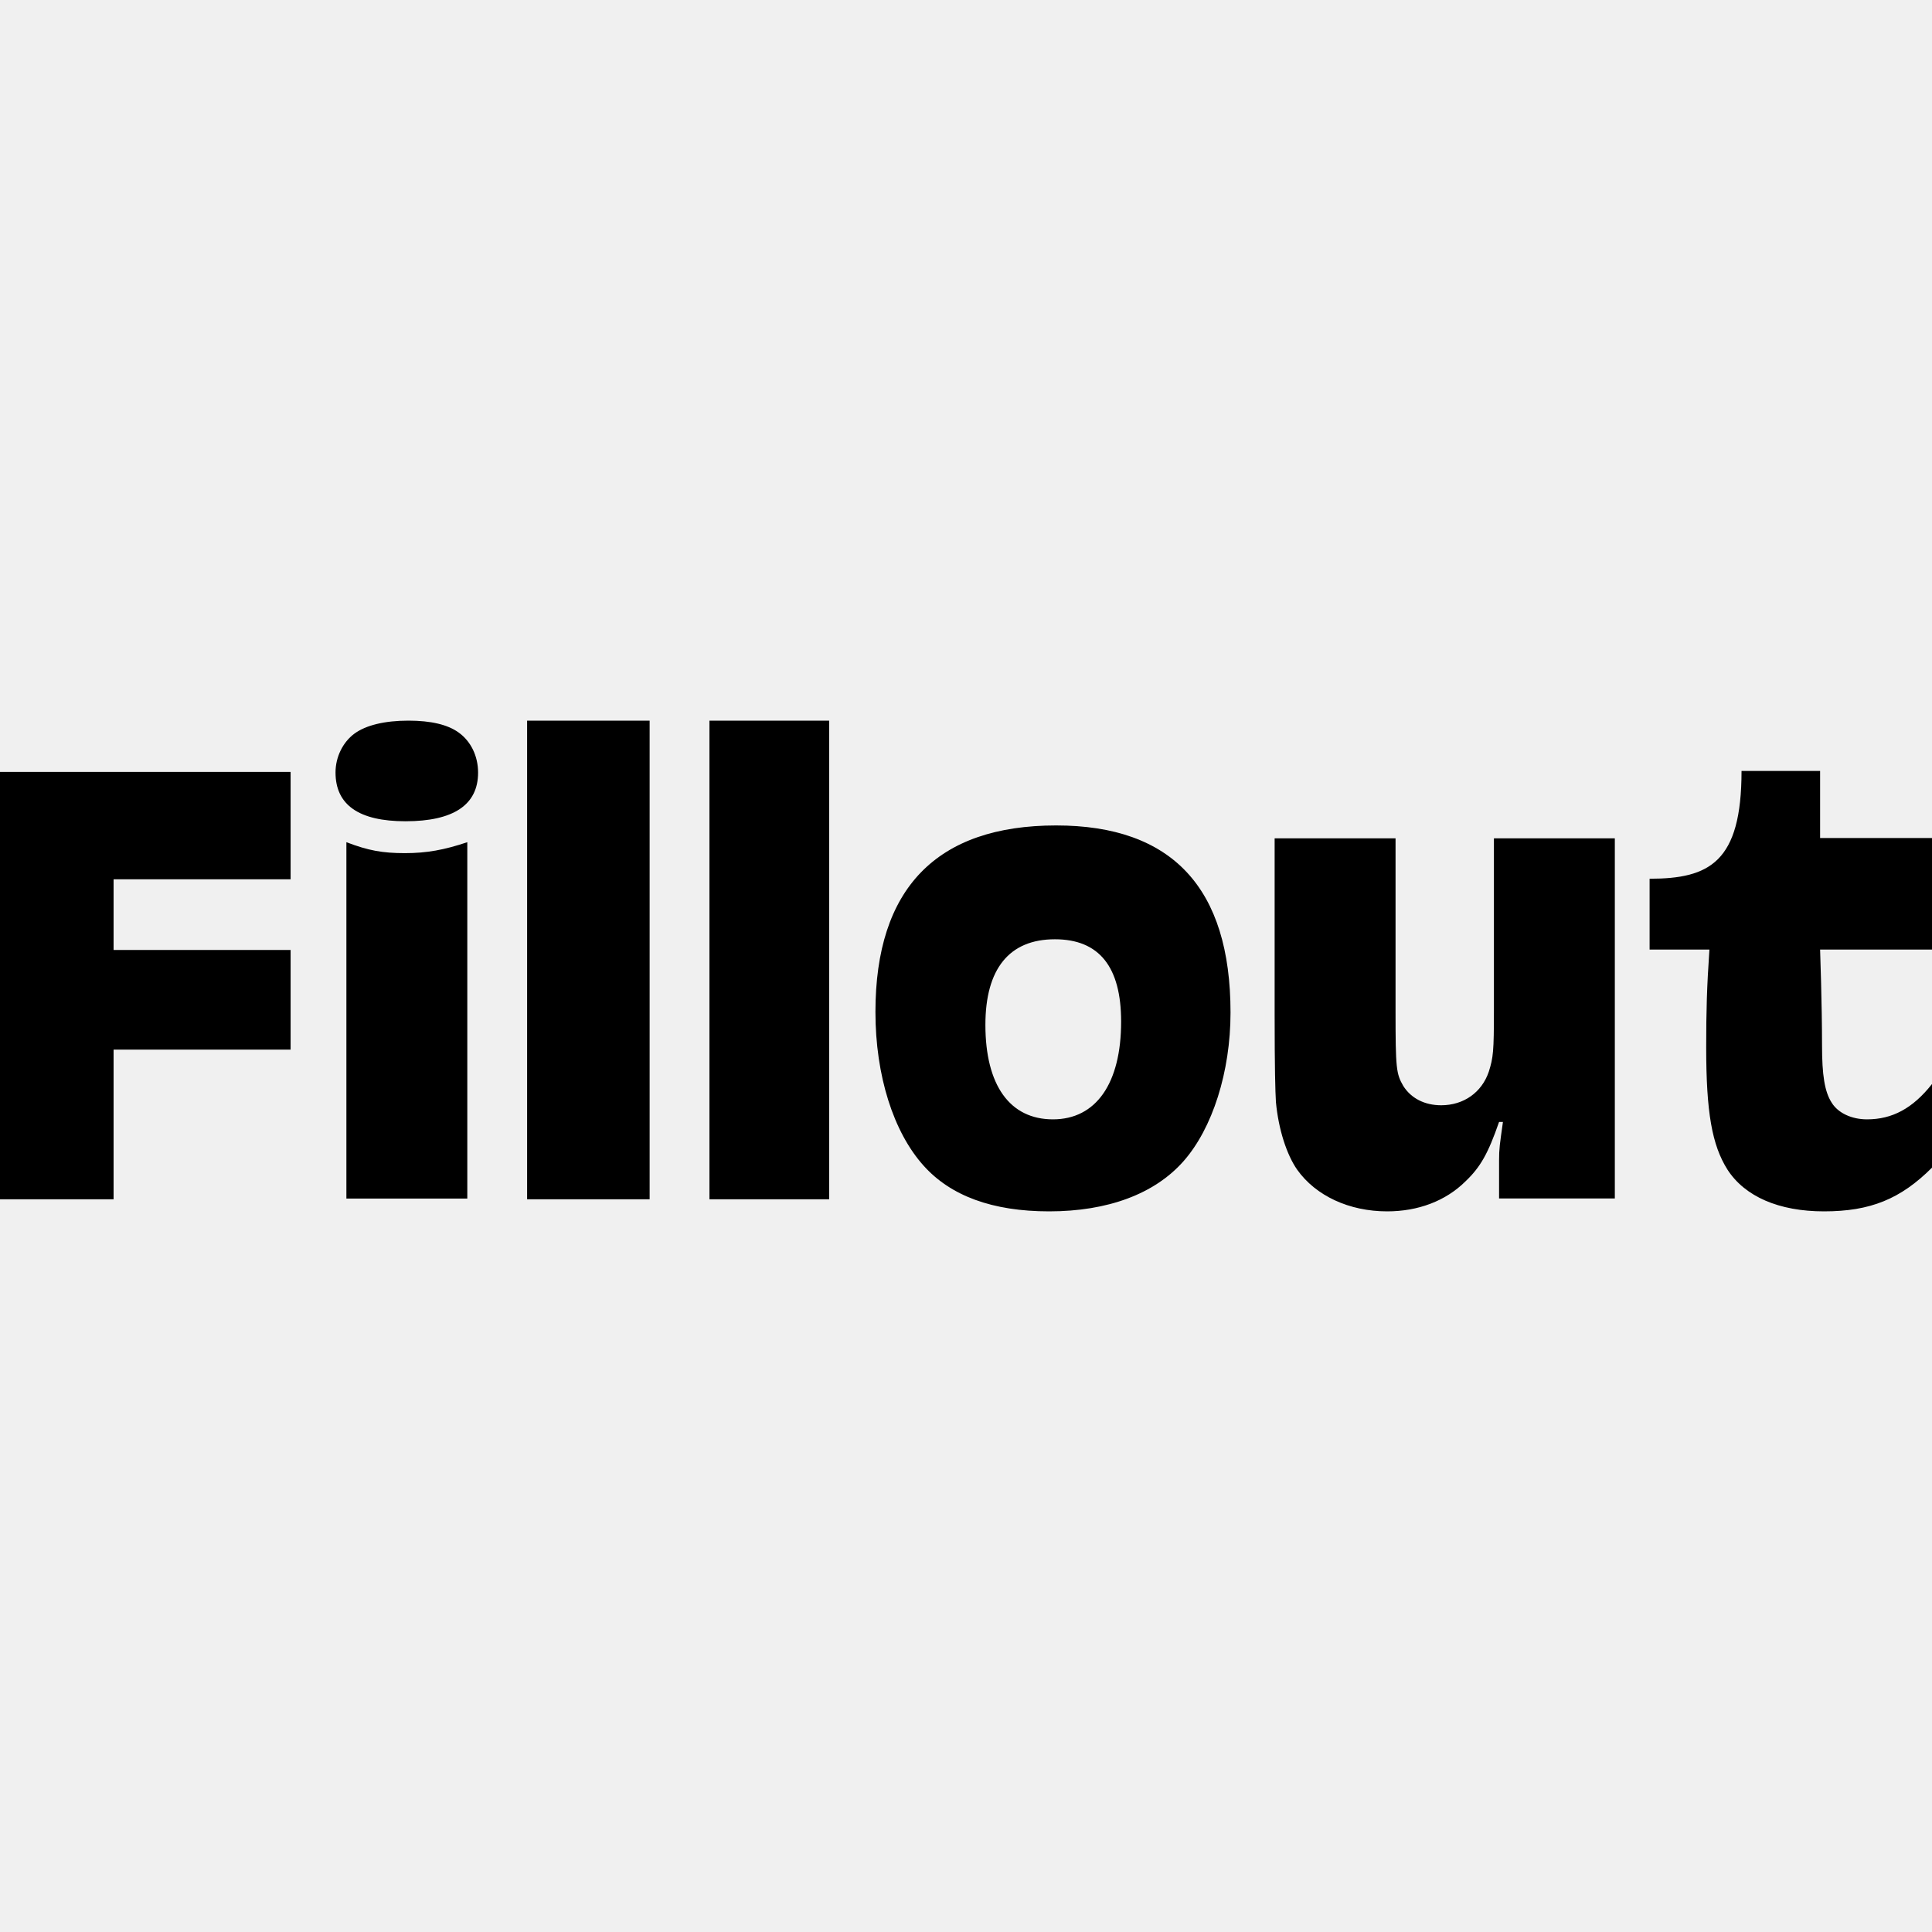
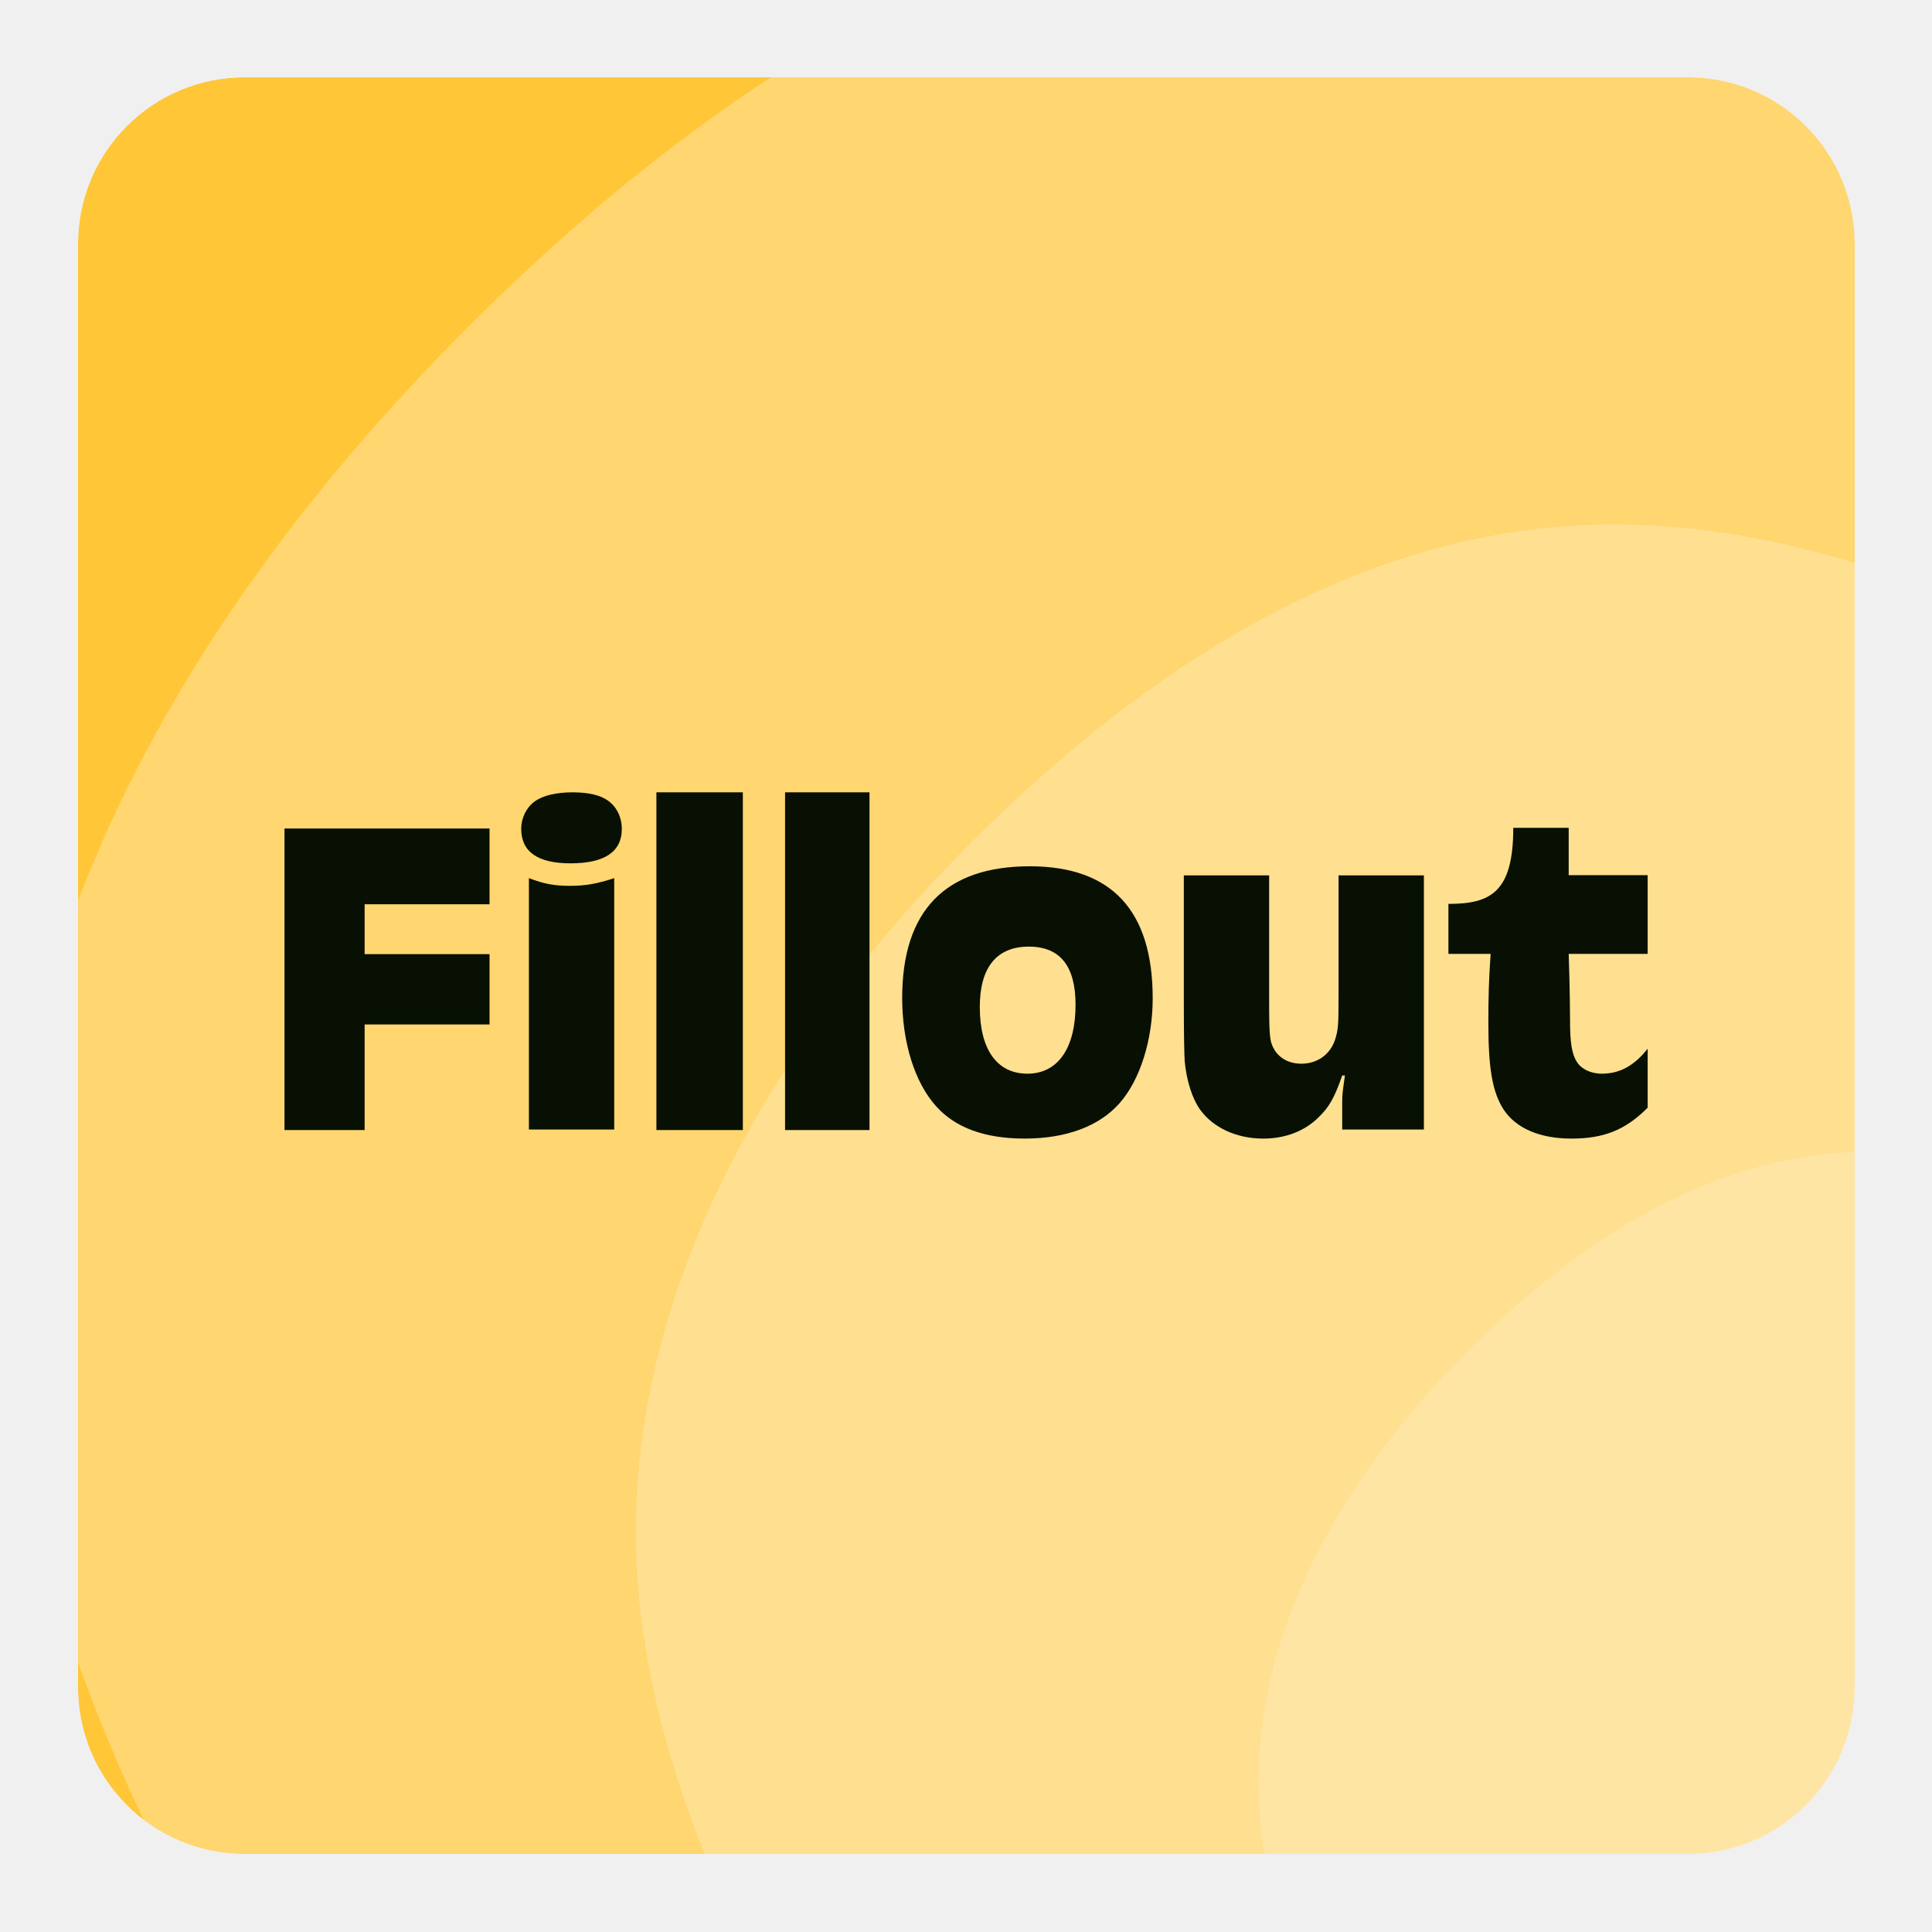
- <svg xmlns="http://www.w3.org/2000/svg" role="img" viewBox="0 0 24 24">
-   <path d="M13.12 10.254C14.559 10.254 15.286 11.029 15.286 12.579C15.286 13.314 15.062 14.017 14.702 14.425C14.343 14.832 13.76 15.048 13.033 15.048C12.329 15.048 11.81 14.856 11.474 14.481C11.099 14.065 10.875 13.362 10.875 12.571C10.875 11.037 11.634 10.254 13.12 10.254ZM13.104 11.668C12.537 11.668 12.241 12.036 12.241 12.731C12.241 13.482 12.545 13.905 13.08 13.905C13.616 13.905 13.927 13.458 13.927 12.691C13.927 12.012 13.656 11.668 13.104 11.668ZM20.06 10.414V14.888H18.622V14.417C18.622 14.265 18.63 14.225 18.67 13.937H18.622C18.486 14.329 18.391 14.497 18.207 14.673C17.959 14.92 17.615 15.048 17.232 15.048C16.761 15.048 16.345 14.856 16.113 14.529C15.985 14.345 15.882 14.033 15.85 13.69C15.842 13.554 15.834 13.282 15.834 12.595V10.414H17.336V12.555C17.336 13.274 17.344 13.338 17.432 13.49C17.528 13.642 17.695 13.73 17.903 13.73C18.183 13.73 18.407 13.57 18.494 13.314C18.55 13.138 18.558 13.059 18.558 12.555V10.414H20.06ZM8.813 14.898V8.952H10.3V14.898H8.813ZM6.548 14.898V8.952H8.07V14.898H6.548ZM0.0 9.589H3.61V10.923H1.411V11.801H3.61V13.039H1.411V14.898H0.0V9.589ZM4.303 14.889L4.303 10.462C4.575 10.566 4.751 10.598 5.03 10.598C5.302 10.598 5.518 10.558 5.805 10.462L5.805 14.889H4.303ZM5.037 10.202C4.46 10.202 4.168 10 4.168 9.596C4.168 9.404 4.258 9.221 4.402 9.114C4.546 9.008 4.781 8.952 5.073 8.952C5.355 8.952 5.563 9.002 5.698 9.1C5.849 9.208 5.939 9.392 5.939 9.598C5.939 9.998 5.634 10.202 5.037 10.202ZM21.634 9.577C21.634 10.711 21.235 10.916 20.492 10.916V11.796H21.235C21.203 12.267 21.195 12.555 21.195 13.011C21.195 13.818 21.267 14.225 21.459 14.529C21.675 14.864 22.098 15.048 22.658 15.048C23.233 15.048 23.608 14.896 24 14.505V13.466C23.76 13.77 23.505 13.905 23.193 13.905C23.001 13.905 22.833 13.826 22.754 13.698C22.666 13.562 22.634 13.354 22.634 12.987C22.634 12.475 22.61 11.796 22.61 11.796H24V10.41H22.61V9.577H21.634Z" />
+ <svg xmlns="http://www.w3.org/2000/svg" viewBox="0 0 100 100" width="100" height="100" role="img" aria-label="Fillout">
+   <svg fill="none" x="4" y="4" width="92" height="92" viewBox="1.563 0 398.438 398.438" preserveAspectRatio="xMidYMid meet" overflow="visible">
+     <mask id="mask0_114_53" style="mask-type:luminance" maskUnits="userSpaceOnUse" x="1" y="0" width="399" height="399">
+       <path d="M362.661 0H39.068C18.446 0 1.729 16.717 1.729 37.338V360.932C1.729 381.553 18.446 398.27 39.068 398.27H362.661C383.282 398.27 399.999 381.553 399.999 360.932V37.338C399.999 16.717 383.282 0 362.661 0Z" fill="white" />
+     </mask>
+     <g mask="url(#mask0_114_53)">
+       <path d="M362.661 0H39.068C18.446 0 1.729 16.717 1.729 37.338V360.932C1.729 381.553 18.446 398.27 39.068 398.27H362.661C383.282 398.27 399.999 381.553 399.999 360.932V37.338C399.999 16.717 383.282 0 362.661 0Z" fill="#FFC738" />
+       <path d="M553.197 537.336C411.301 679.232 263.144 674.548 110.304 521.707C37.823 449.226 -9.435 357.823 -14.14 282.171C-18.846 206.517 17.429 127.699 89.165 55.963C158.536 -13.408 228.685 -45.74 298.823 -41.821C376.84 -37.904 468.243 9.353 546.238 87.349C697.504 238.614 699.823 390.71 553.197 537.336Z" fill="#FFEEC2" fill-opacity="0.4" />
+       <path d="M539.249 521.235C436.214 624.267 328.591 620.823 217.524 509.754C164.852 457.081 130.498 390.672 127.058 335.716C123.618 280.76 149.946 223.516 202.035 171.427C252.407 121.055 303.354 97.589 354.304 100.456C410.977 103.324 477.385 137.678 534.067 194.357C643.988 304.281 645.716 414.765 539.249 521.235Z" fill="#FFEEC2" fill-opacity="0.4" />
+       <path d="M524.803 504.638C460.307 569.136 392.89 566.933 323.269 497.313C290.252 464.299 268.705 422.684 266.527 388.258C264.35 353.832 280.818 317.985 313.426 285.377C344.956 253.845 376.861 239.167 408.777 240.984C444.281 242.804 485.893 264.351 521.42 299.878C590.325 368.783 591.452 437.991 524.803 504.638Z" fill="#FFEEC2" fill-opacity="0.4" />
+       <path d="M512.217 490.186C481.357 521.046 449.078 519.971 415.725 486.62C399.907 470.803 389.58 450.873 388.525 434.388C387.472 417.907 395.348 400.748 410.948 385.145C426.038 370.058 441.307 363.041 456.588 363.919C473.586 364.803 493.516 375.131 510.536 392.151C543.545 425.16 544.107 458.296 512.217 490.186Z" fill="#FFEEC2" fill-opacity="0.4" />
+     </g>
+     <path d="M215.064 176.867C233.375 176.867 242.633 186.735 242.633 206.471C242.633 215.83 239.784 224.782 235.206 229.97C230.629 235.159 223.202 237.905 213.945 237.905C204.992 237.905 198.38 235.464 194.107 230.683C189.326 225.393 186.478 216.44 186.478 206.369C186.478 186.837 196.142 176.867 215.064 176.867ZM214.86 194.873C207.637 194.873 203.873 199.553 203.873 208.404C203.873 217.966 207.739 223.358 214.555 223.358C221.371 223.358 225.339 217.661 225.339 207.895C225.339 199.248 221.88 194.873 214.86 194.873Z" fill="#071003" />
+     <path d="M303.425 178.902V235.871H285.114V229.869C285.114 227.936 285.215 227.428 285.724 223.765H285.114C283.384 228.75 282.163 230.887 279.824 233.125C276.67 236.278 272.295 237.906 267.412 237.906C261.41 237.906 256.12 235.464 253.17 231.293C251.542 228.954 250.22 224.986 249.813 220.612C249.711 218.882 249.61 215.424 249.61 206.675V178.902H268.735V206.166C268.735 215.322 268.837 216.136 269.956 218.069C271.176 220.001 273.313 221.12 275.958 221.12C279.518 221.12 282.367 219.086 283.486 215.83C284.198 213.592 284.3 212.575 284.3 206.166V178.902H303.425Z" fill="#071003" />
+     <path d="M160.223 235.993V160.289H179.149V235.993H160.223Z" fill="#071003" />
+     <path d="M131.382 235.993V160.289H150.759V235.993H131.382Z" fill="#071003" />
+     <path d="M48.014 168.399H93.978V185.38H65.974V196.563H93.978V212.324H65.974V235.993H48.014V168.399Z" fill="#071003" />
+     <path d="M102.802 235.874L102.802 179.521C106.26 180.844 108.498 181.251 112.059 181.251C115.518 181.251 118.265 180.742 121.927 179.521L121.927 235.874H102.802Z" fill="#071003" />
+     <path d="M112.148 176.205C104.796 176.205 101.079 173.632 101.079 168.486C101.079 166.046 102.223 163.712 104.061 162.359C105.899 161.006 108.881 160.29 112.598 160.29C116.192 160.29 118.847 160.927 120.562 162.173C122.482 163.553 123.626 165.887 123.626 168.513C123.626 173.606 119.745 176.205 112.148 176.205Z" fill="#071003" />
+     <path fill-rule="evenodd" clip-rule="evenodd" d="M323.463 168.246C323.463 182.692 318.384 185.297 308.923 185.297V196.501H318.384C317.977 202.503 317.875 206.166 317.875 211.964C317.875 222.239 318.791 227.427 321.232 231.293C323.979 235.566 329.371 237.906 336.492 237.906C343.817 237.906 348.598 235.973 353.583 230.988V217.763C350.531 221.629 347.275 223.358 343.308 223.358C340.866 223.358 338.73 222.341 337.713 220.713C336.594 218.984 336.187 216.339 336.187 211.659C336.187 205.148 335.882 196.501 335.882 196.501H353.583V178.856H335.882V168.246H323.463Z" fill="#071003" />
+   </svg>
</svg>
